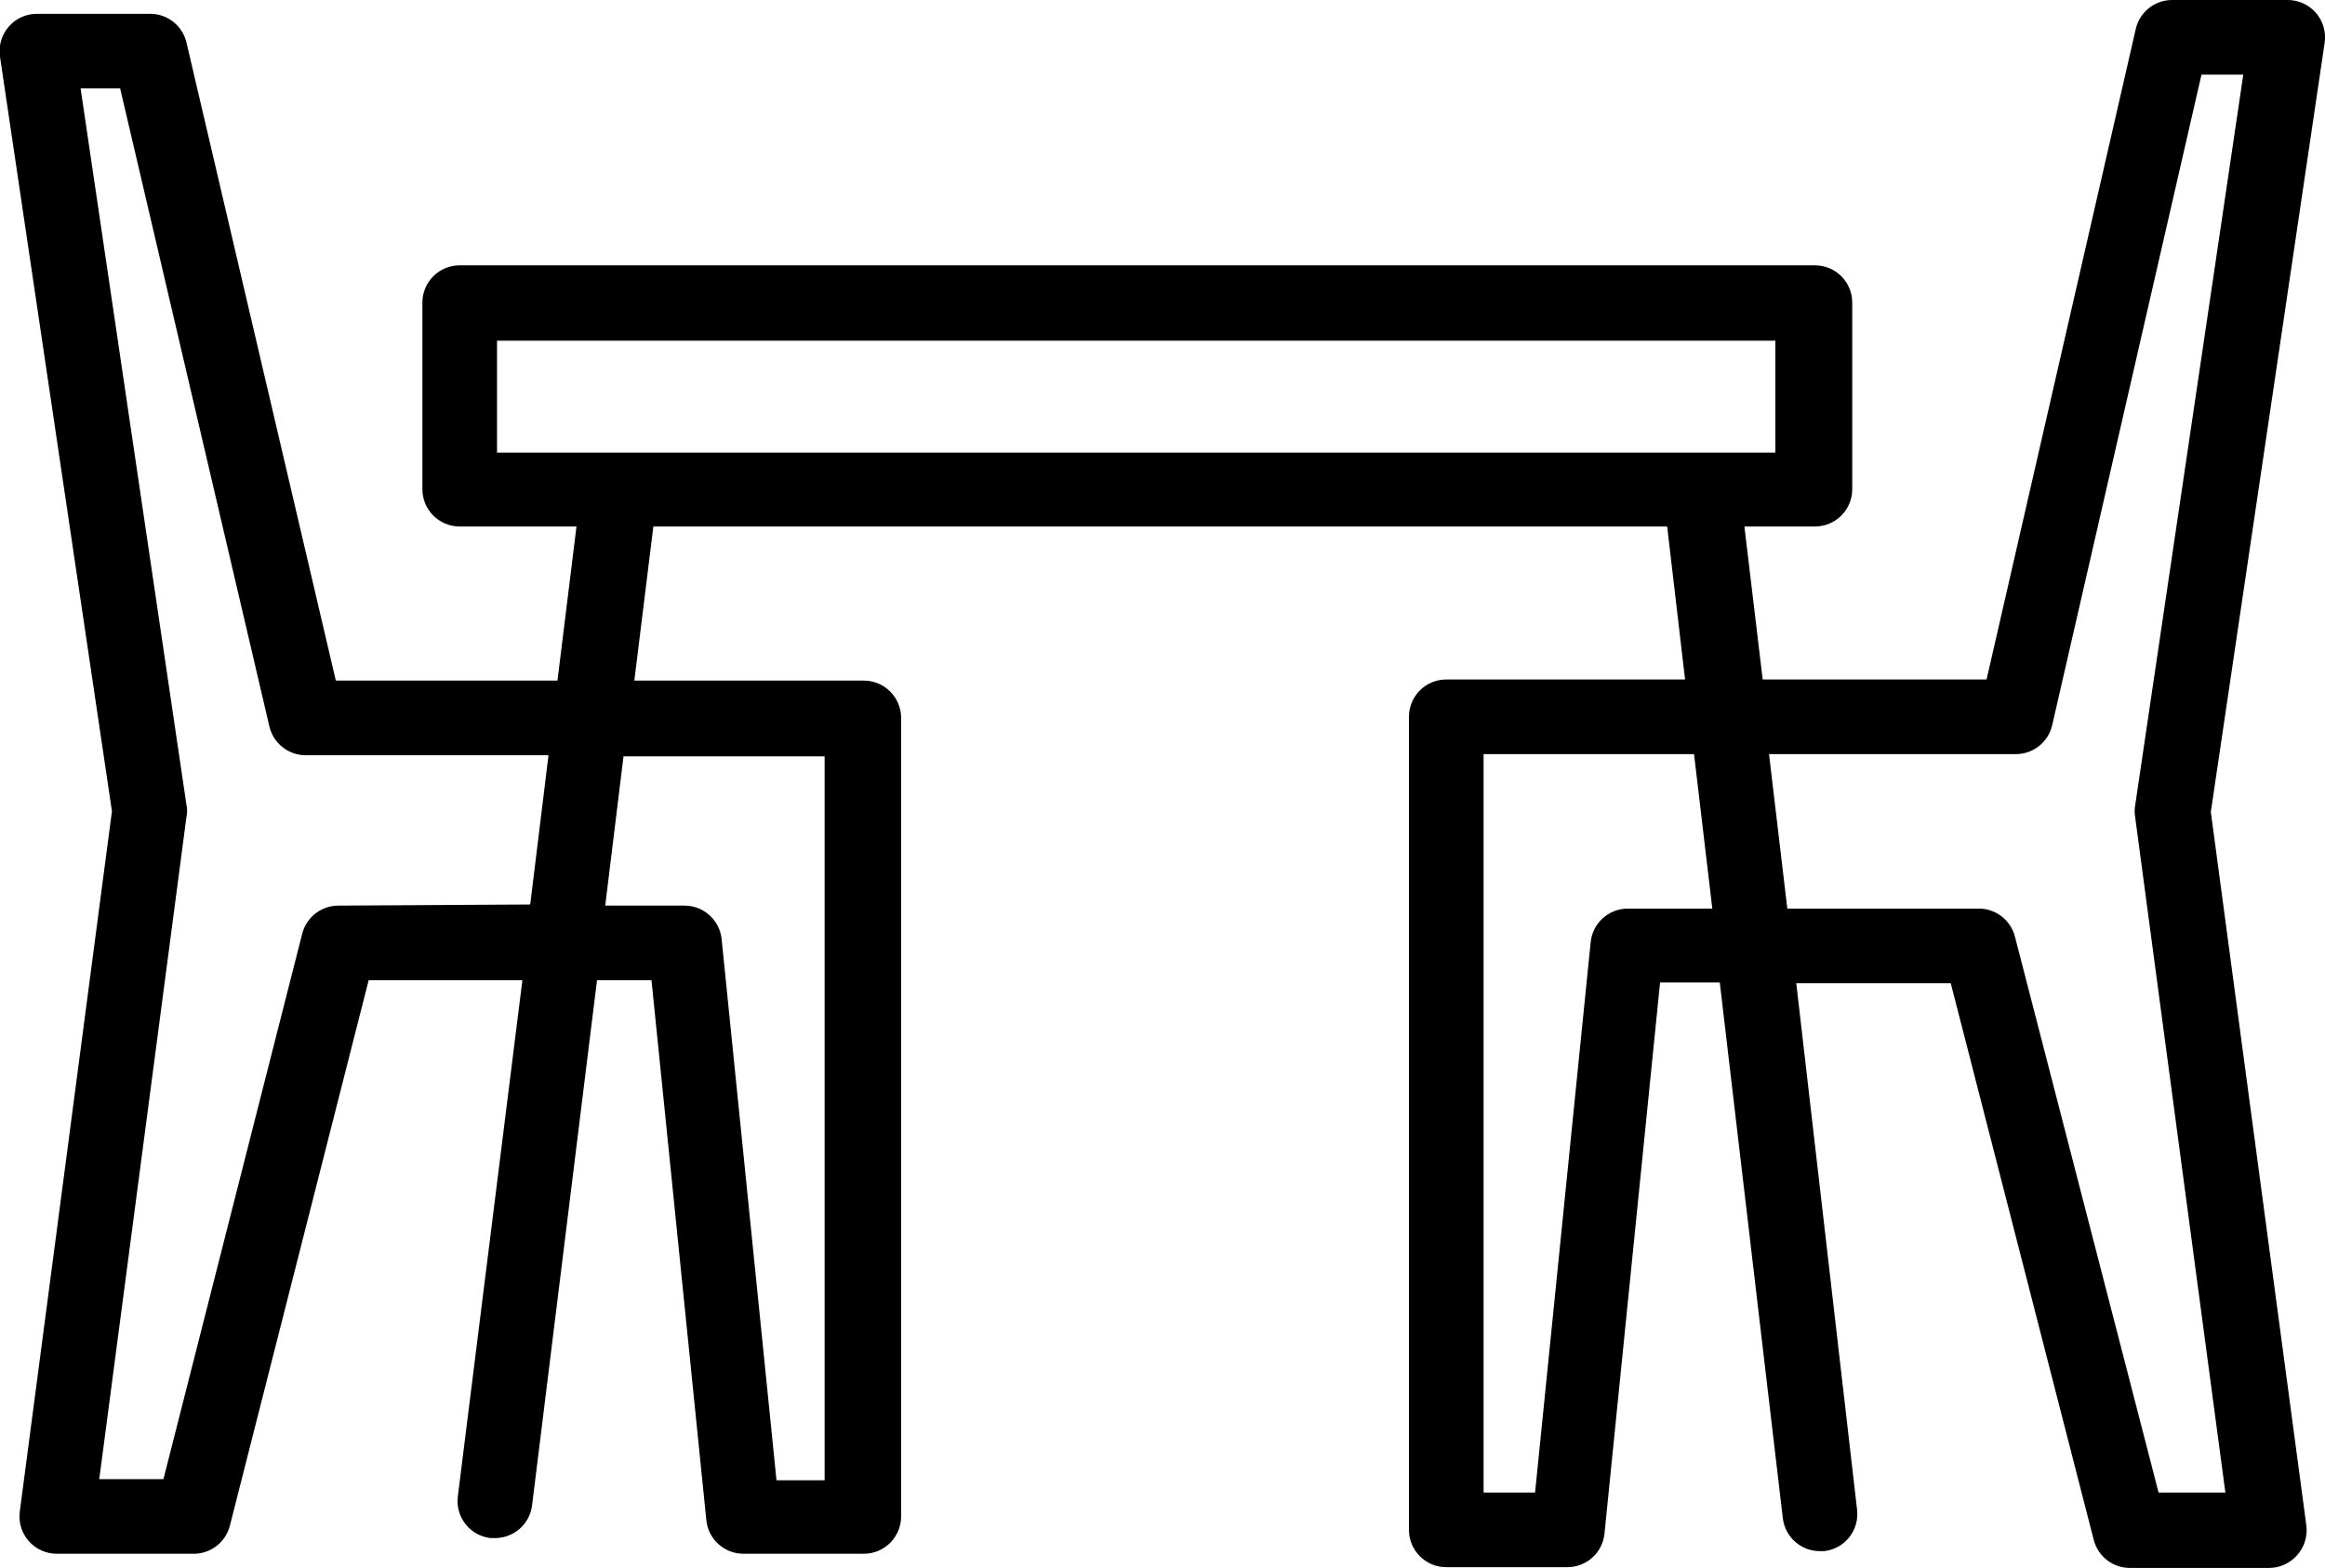
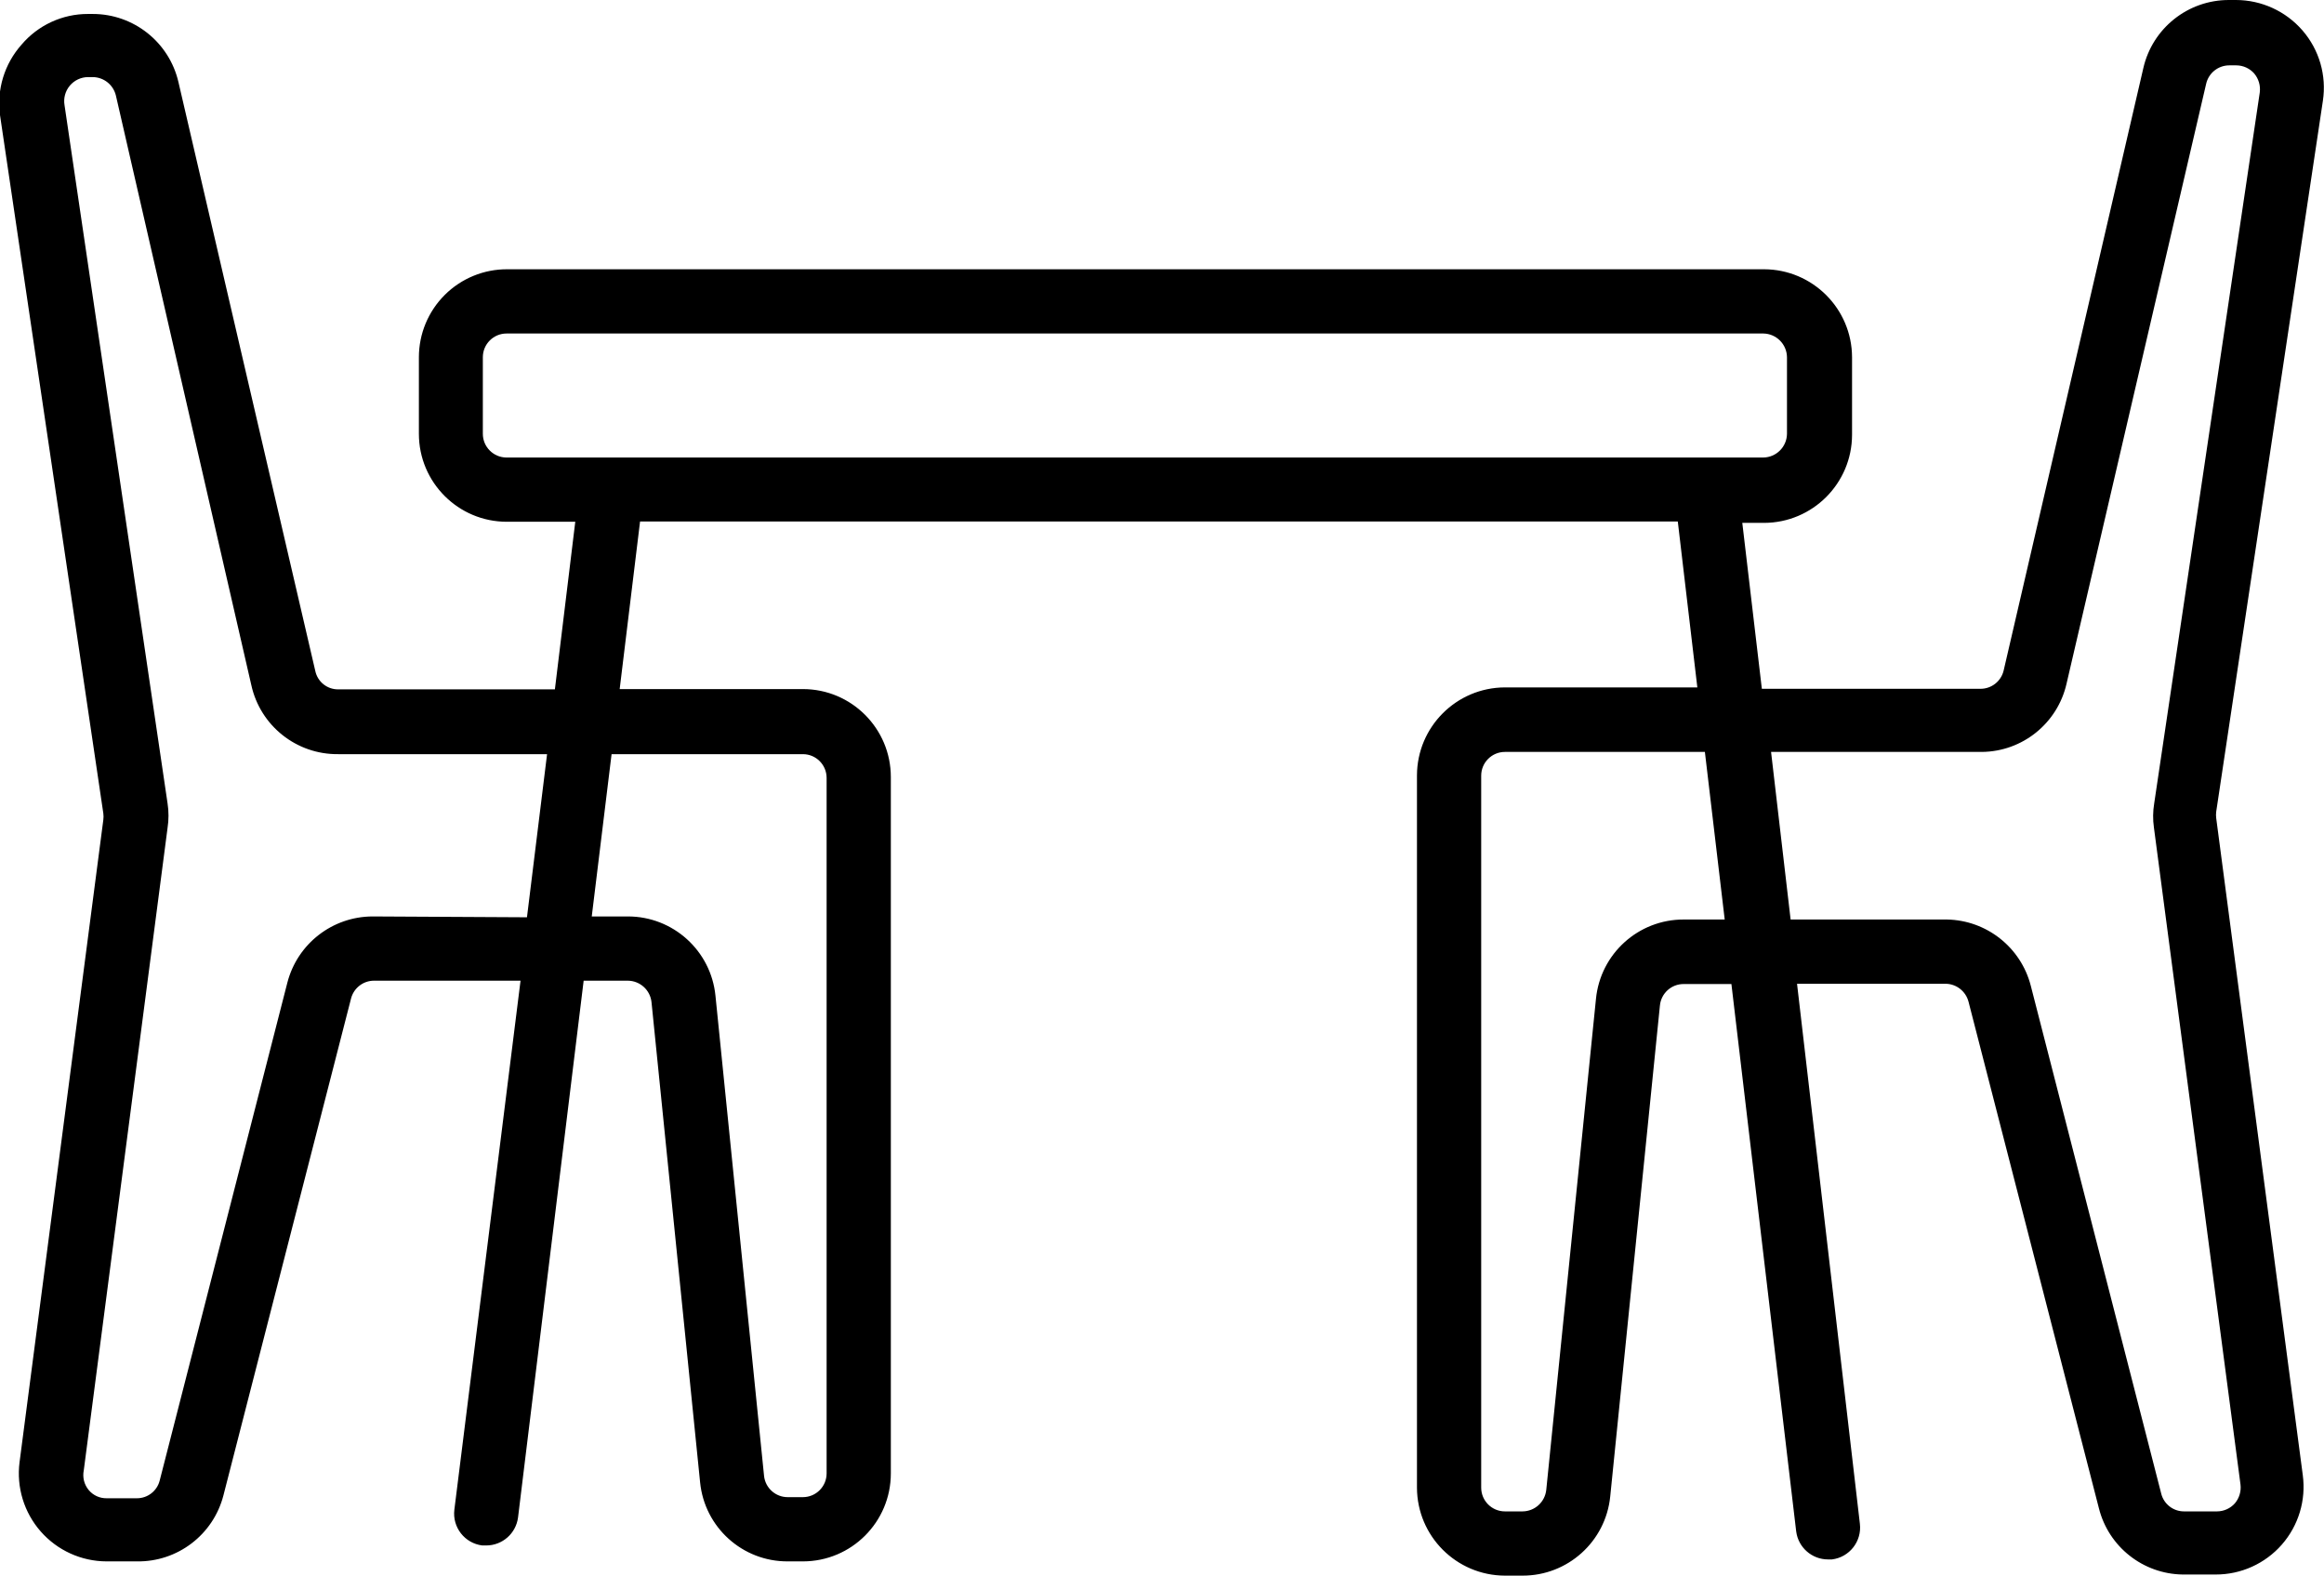
- <svg xmlns="http://www.w3.org/2000/svg" id="Layer_1" data-name="Layer 1" viewBox="0 0 62.31 42.02">
-   <path d="M62.3,1.15a1,1,0,0,0-1-1.15H58.24a1,1,0,0,0-1,.77l-4,17.44h-6l-.49-4.1h1.89a1,1,0,0,0,1-1v-5a1,1,0,0,0-1-1H12.32a1,1,0,0,0-1,1v5a1,1,0,0,0,1,1h3.13l-.51,4.13H9L5,1.15A1,1,0,0,0,4,.37H1A1,1,0,0,0,0,1.52L3,21.74.53,40.51a1,1,0,0,0,.24.79,1,1,0,0,0,.75.34H5.16a1,1,0,0,0,1-.75L9.88,26.27H14L12.27,40.1a1,1,0,0,0,.87,1.12h.12a1,1,0,0,0,1-.88L16,26.27h1.46l1.47,14.47a1,1,0,0,0,1,.9h3.22a1,1,0,0,0,1-1V19.24a1,1,0,0,0-1-1H17l.51-4.13H44.68l.48,4.1h-6.4a1,1,0,0,0-1,1V41a1,1,0,0,0,1,1H42a1,1,0,0,0,1-.9l1.49-14.77h1.6l1.69,14.36a1,1,0,0,0,1,.88h.11a1,1,0,0,0,.88-1.11L48.14,26.35h4.14l3.83,14.91a1,1,0,0,0,1,.76h3.71a1,1,0,0,0,.75-.35,1,1,0,0,0,.24-.79L59.25,21.76ZM9.1,24.27a1,1,0,0,0-1,.75L4.38,39.64H2.66L5,21.87a.66.66,0,0,0,0-.28L2.16,2.37H3.22l4,17.1a1,1,0,0,0,1,.77H14.7l-.49,4Zm13-4v19.4H20.81L19.34,25.17a1,1,0,0,0-1-.9H16.22l.49-4ZM13.32,9.13H47.58v3H13.32ZM43.63,24.35a1,1,0,0,0-1,.9L41.14,40H39.76V20.21H45.4l.49,4.14ZM59.64,40H57.85L54,25.1a1,1,0,0,0-1-.75H47.9l-.49-4.14H54a1,1,0,0,0,1-.78L59,2h1.12l-2.9,19.6a.88.88,0,0,0,0,.28Z" />
+ <svg xmlns="http://www.w3.org/2000/svg" id="Layer_1" data-name="Layer 1" viewBox="0 0 83.22 56.41">
+   <path d="M83.18,3.61a3.13,3.13,0,0,0-.73-2.52A3.16,3.16,0,0,0,80.07,0h-.25a3.14,3.14,0,0,0-3.07,2.44L71.75,24a.85.85,0,0,1-.83.66H63.09l-.7-5.94h.78a3.16,3.16,0,0,0,3.15-3.15V12.79a3.16,3.16,0,0,0-3.15-3.15h-45A3.15,3.15,0,0,0,15,12.79v2.74a3.15,3.15,0,0,0,3.15,3.15H20.6l-.73,6H12.11a.83.83,0,0,1-.82-.66L6.39,2.94A3.15,3.15,0,0,0,3.32.5H3.15A3.11,3.11,0,0,0,.77,1.6,3.16,3.16,0,0,0,0,4.12l3.7,25a.88.88,0,0,1,0,.23l-3,23A3.15,3.15,0,0,0,3.82,55.9H4.9A3.15,3.15,0,0,0,8,53.54l4.57-17.79a.85.85,0,0,1,.82-.64h5.25L16.27,54.05a1.15,1.15,0,0,0,1,1.28h.14a1.15,1.15,0,0,0,1.14-1L20.9,35.11h1.58a.86.86,0,0,1,.85.77l1.74,17.19a3.14,3.14,0,0,0,3.14,2.83h.54a3.15,3.15,0,0,0,3.15-3.15V27.82a3.15,3.15,0,0,0-3.15-3.15H22.19l.73-6H60.08l.7,5.94H53.89a3.16,3.16,0,0,0-3.15,3.15V53.26a3.16,3.16,0,0,0,3.15,3.15h.63a3.15,3.15,0,0,0,3.14-2.83L59.44,36a.85.85,0,0,1,.85-.77H62l2.32,19.6a1.15,1.15,0,0,0,1.14,1h.14a1.15,1.15,0,0,0,1-1.28L64.35,35.22h5.32a.86.86,0,0,1,.82.64L75.16,54a3.14,3.14,0,0,0,3,2.37h1.18a3.14,3.14,0,0,0,3.12-3.56l-3.1-23.52a.89.89,0,0,1,0-.23ZM13.34,32.81a3.16,3.16,0,0,0-3.05,2.37L5.72,53a.84.84,0,0,1-.82.64H3.82a.82.82,0,0,1-.64-.29A.84.84,0,0,1,3,52.64l3-23a2.89,2.89,0,0,0,0-.88l-3.69-25a.86.86,0,0,1,.84-1h.17a.86.86,0,0,1,.83.66L9,24.53A3.15,3.15,0,0,0,12.11,27h7.48l-.72,5.84ZM28.75,27a.85.85,0,0,1,.85.85V52.75a.85.85,0,0,1-.85.85h-.54a.85.85,0,0,1-.85-.76L25.62,35.65a3.15,3.15,0,0,0-3.14-2.84H21.19L21.9,27ZM17.29,15.53V12.79a.85.85,0,0,1,.85-.85h45a.86.86,0,0,1,.85.85v2.74a.86.86,0,0,1-.85.85h-45A.85.85,0,0,1,17.29,15.53Zm43,17.39a3.15,3.15,0,0,0-3.14,2.84L55.37,53.34a.86.86,0,0,1-.85.77h-.63a.85.85,0,0,1-.85-.85V27.77a.85.85,0,0,1,.85-.85h7.16l.71,6Zm16.84-3.29,3.1,23.52a.88.88,0,0,1-.2.67.86.86,0,0,1-.64.29H78.21a.84.84,0,0,1-.82-.64L72.72,35.29a3.16,3.16,0,0,0-3-2.37h-5.6l-.7-6h7.55A3.14,3.14,0,0,0,74,24.48L79,3a.85.85,0,0,1,.83-.66h.25a.86.86,0,0,1,.64.29.88.88,0,0,1,.2.68L77.14,28.76A2.82,2.82,0,0,0,77.13,29.63Z" />
</svg>
